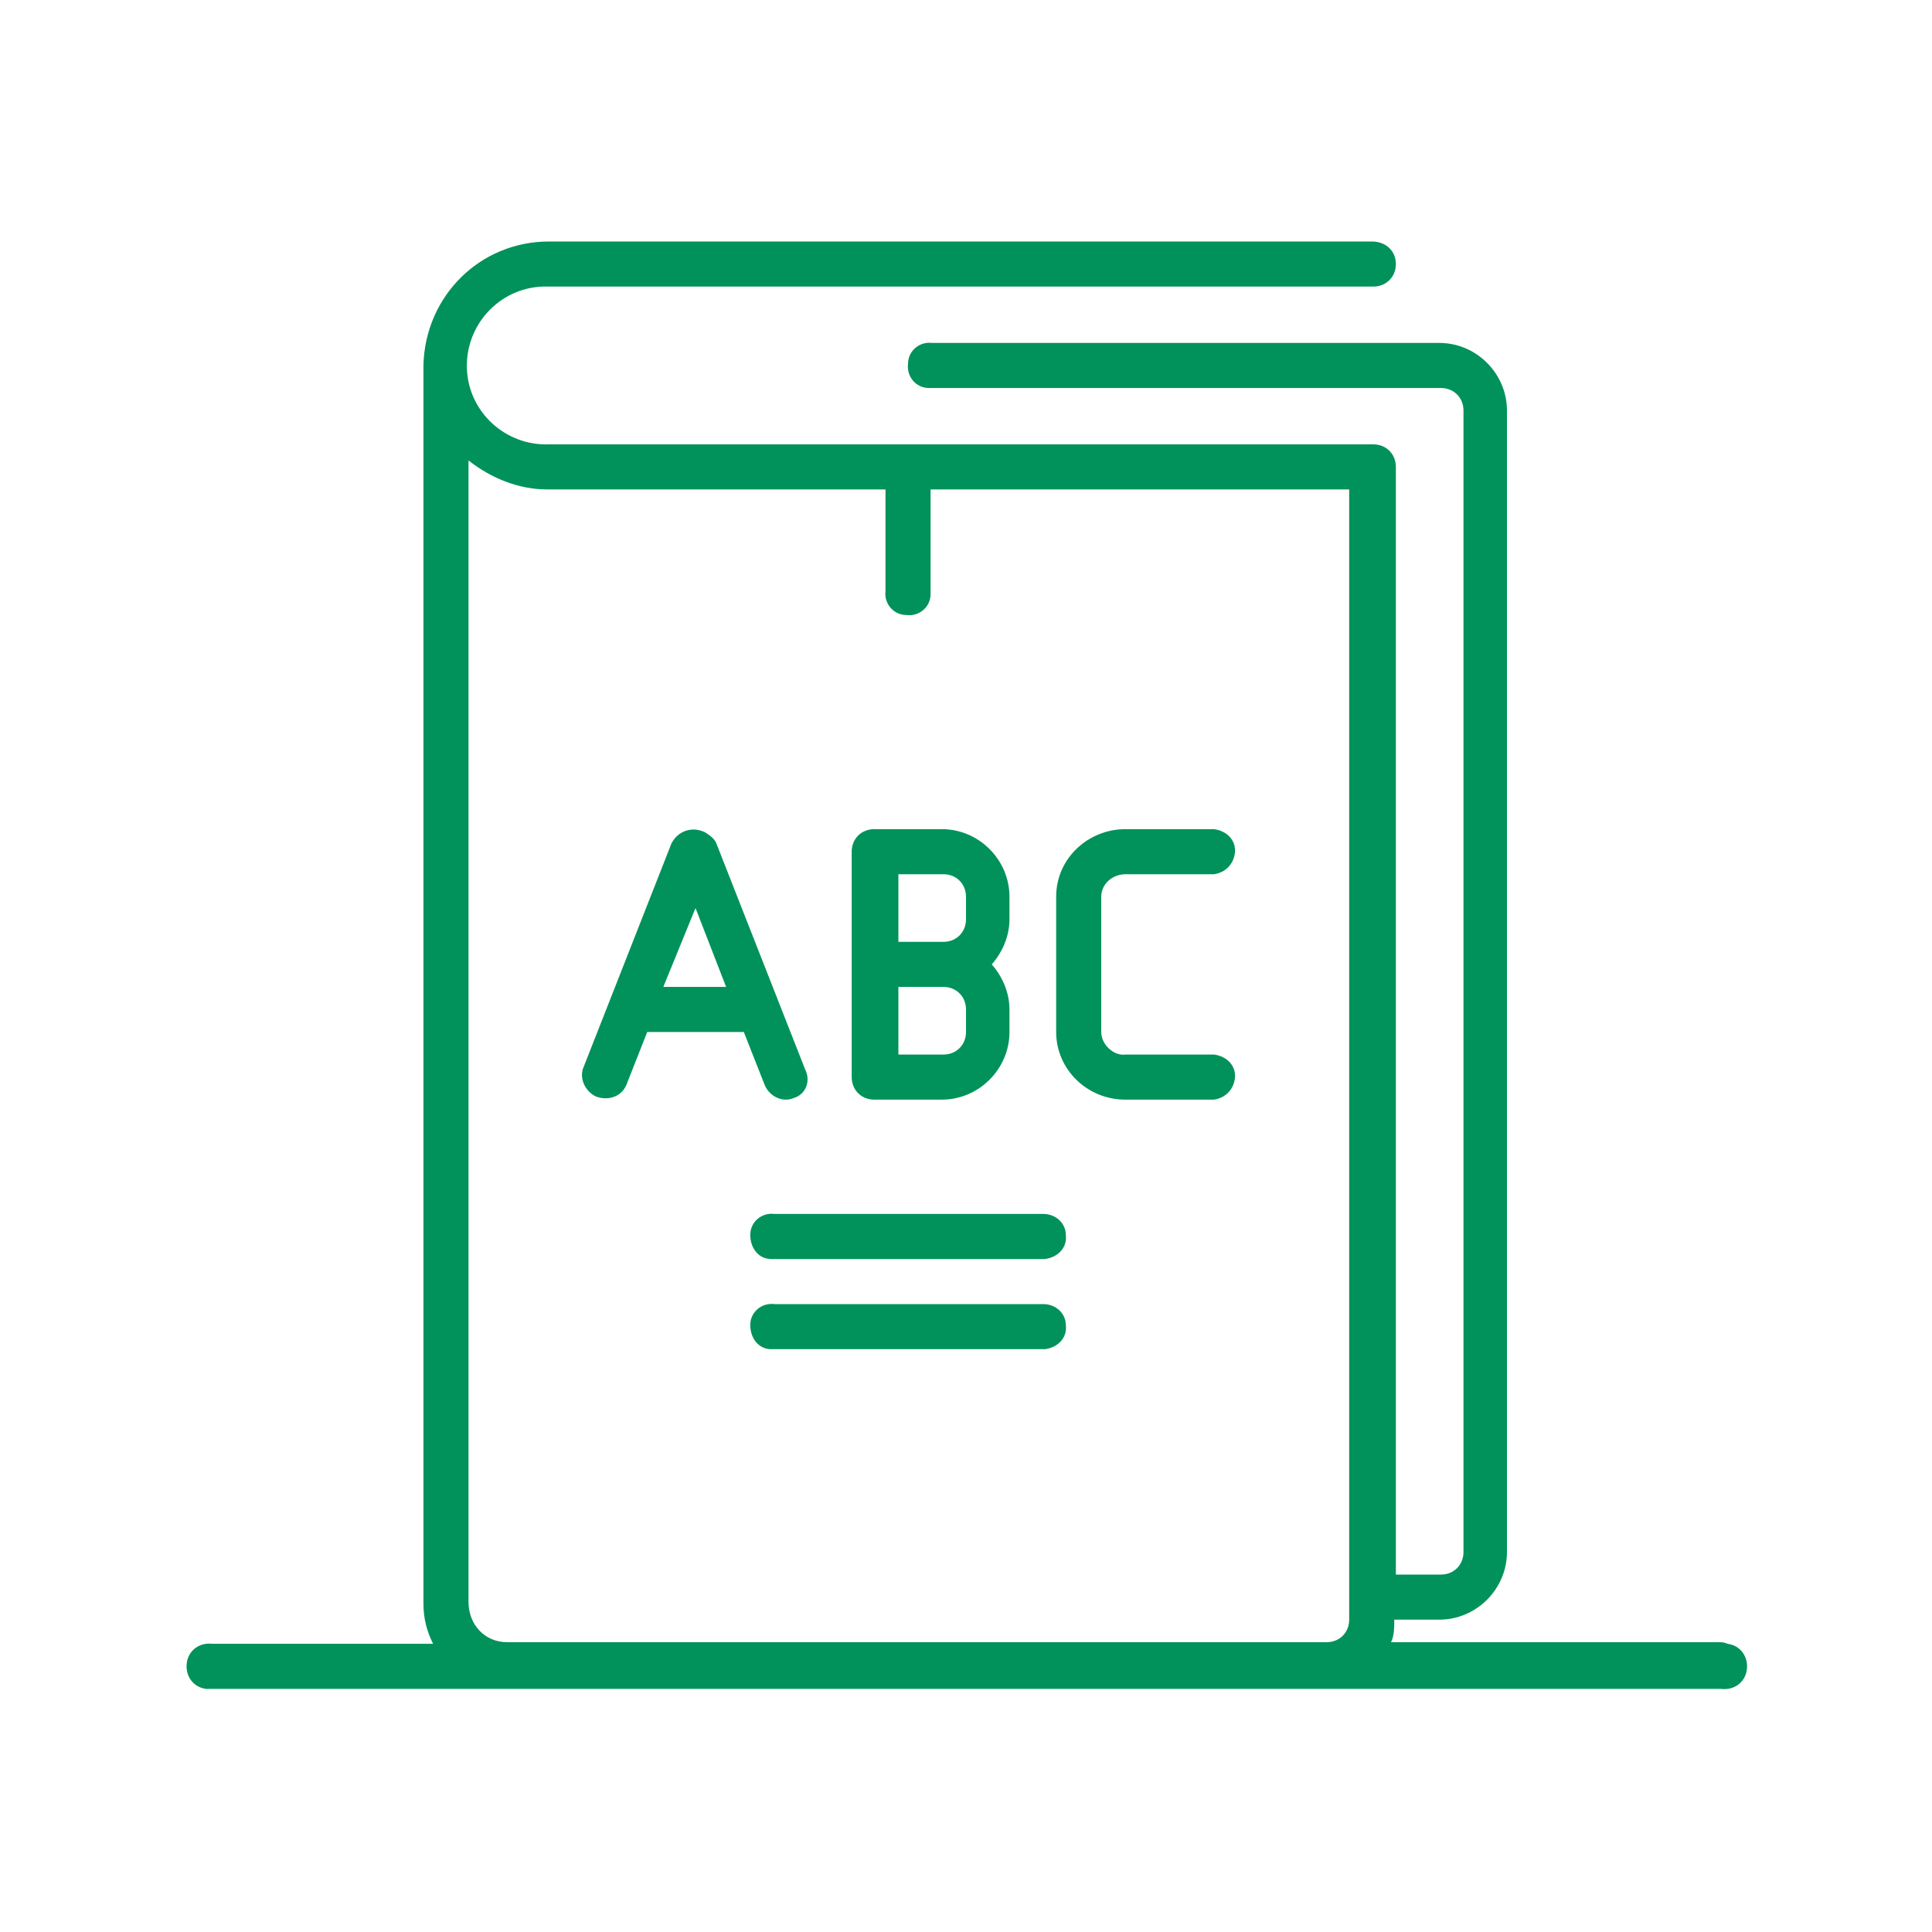
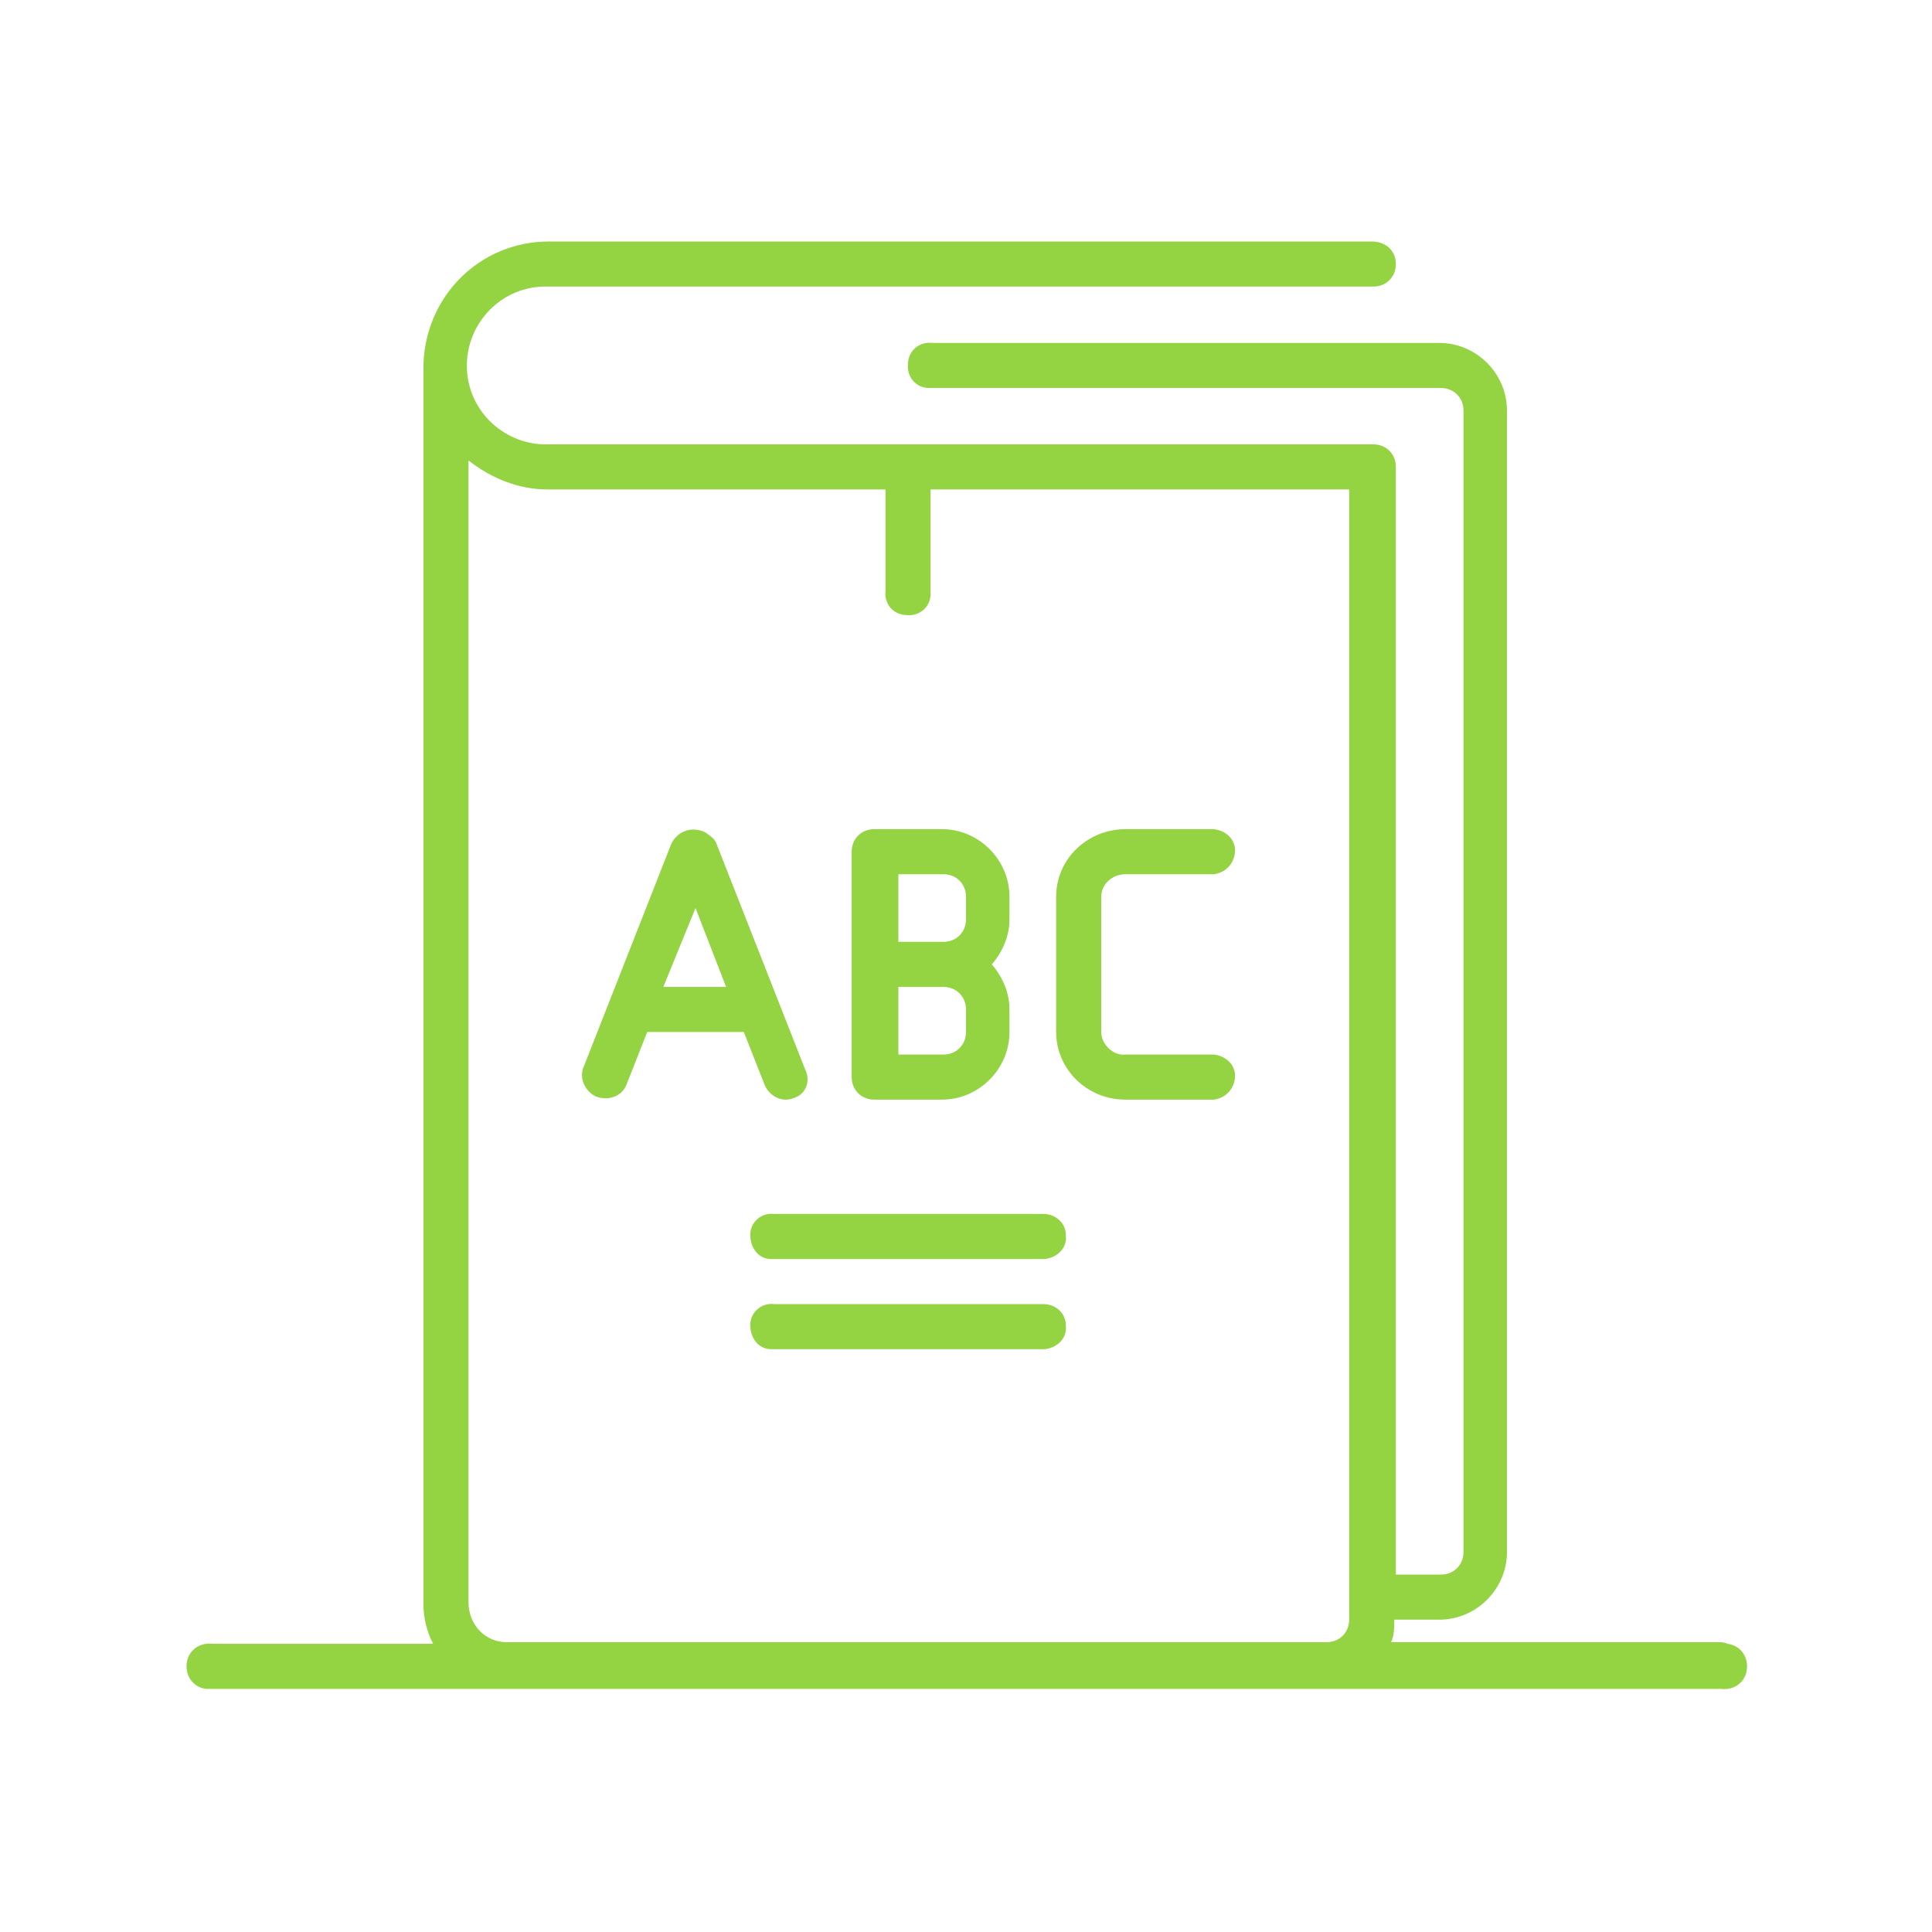
<svg xmlns="http://www.w3.org/2000/svg" version="1.1" id="Layer_1" x="0px" y="0px" viewBox="0 0 120 120" style="enable-background:new 0 0 120 120;" xml:space="preserve">
-   <style type="text/css"> .st0{fill:#00925A;} </style>
+   <style type="text/css"> .st0{fill:#94d341;} </style>
  <g id="Layer_1_15_">
    <g>
      <path class="st0" d="M50,66.4l-5.5-14c-0.1-0.3-0.4-0.5-0.7-0.7c-0.8-0.4-1.7-0.1-2.1,0.7l-5.5,14c-0.2,0.7,0.2,1.4,0.8,1.7 c0.8,0.3,1.6,0,1.9-0.7l1.3-3.3h6l1.3,3.3c0.3,0.7,1.1,1.1,1.8,0.8C50,68,50.4,67.2,50,66.4z M41.2,61.3l2-4.9l1.9,4.9H41.2z" />
    </g>
    <g>
      <path class="st0" d="M62.7,55.7c0-2.3-1.9-4.2-4.2-4.2h-4.2c-0.8,0-1.4,0.6-1.4,1.4v14c0,0.8,0.6,1.4,1.4,1.4h4.2 c2.3,0,4.2-1.9,4.2-4.2v-1.4c0-1-0.4-2-1.1-2.8c0.7-0.8,1.1-1.8,1.1-2.8V55.7z M60,64.1c0,0.8-0.6,1.4-1.4,1.4h-2.8v-4.2h2.8 c0.8,0,1.4,0.6,1.4,1.4V64.1z M60,57.1c0,0.8-0.6,1.4-1.4,1.4h-2.8v-4.2h2.8c0.8,0,1.4,0.6,1.4,1.4V57.1z" />
    </g>
    <path class="st0" d="M69.9,65.5h5.5c0.8,0.1,1.4,0.7,1.3,1.5c-0.1,0.7-0.6,1.2-1.3,1.3h-5.5c-2.4,0-4.3-1.9-4.3-4.2v-8.4 c0-2.4,2-4.2,4.3-4.2h5.5c0.8,0.1,1.4,0.7,1.3,1.5c-0.1,0.7-0.6,1.2-1.3,1.3h-5.5c-0.8,0-1.5,0.6-1.5,1.4v8.4 C68.4,64.9,69.2,65.6,69.9,65.5z" />
    <path class="st0" d="M64.8,75.4H48.1c-0.8-0.1-1.5,0.5-1.5,1.3s0.5,1.5,1.3,1.5c0.1,0,0.2,0,0.2,0h16.8c0.8-0.1,1.4-0.7,1.3-1.5 C66.2,76,65.6,75.4,64.8,75.4z" />
    <path class="st0" d="M64.8,81H48.1c-0.8-0.1-1.5,0.5-1.5,1.3s0.5,1.5,1.3,1.5c0.1,0,0.2,0,0.2,0h16.8c0.8-0.1,1.4-0.7,1.3-1.5 C66.2,81.6,65.6,81,64.8,81z" />
    <path class="st0" d="M106.8,102H86.4c0.2-0.4,0.2-0.9,0.2-1.4h2.8c2.3,0,4.2-1.9,4.2-4.2V25.5c0-2.3-1.9-4.2-4.2-4.2l0,0H57.9 c-0.8-0.1-1.5,0.5-1.5,1.3c-0.1,0.8,0.5,1.5,1.3,1.5c0.1,0,0.2,0,0.2,0h31.6c0.8,0,1.4,0.6,1.4,1.4l0,0v70.9c0,0.8-0.6,1.4-1.4,1.4 h-2.8V29c0-0.8-0.6-1.4-1.4-1.4H34.1c-2.7,0.1-5-2-5.1-4.7s2-5,4.7-5.1c0.1,0,0.3,0,0.4,0h51.2c0.8,0,1.4-0.6,1.4-1.4 S86.1,15,85.2,15H34.1c-4.3,0-7.7,3.4-7.8,7.7v76.9c0,0.9,0.2,1.7,0.6,2.5H13.2c-0.8-0.1-1.5,0.4-1.6,1.2c-0.1,0.8,0.4,1.5,1.2,1.6 c0.1,0,0.3,0,0.4,0h93.7c0.8,0.1,1.5-0.4,1.6-1.2c0.1-0.8-0.4-1.5-1.2-1.6C107.1,102,106.9,102,106.8,102z M31.5,102 c-1.4,0-2.4-1.1-2.4-2.5V28.6c1.4,1.1,3.1,1.8,4.9,1.8h21v6.3c-0.1,0.8,0.5,1.5,1.3,1.5c0.8,0.1,1.5-0.5,1.5-1.3c0-0.1,0-0.2,0-0.2 v-6.3h26v70.2c0,0.8-0.6,1.4-1.4,1.4H31.5z" />
  </g>
</svg>
